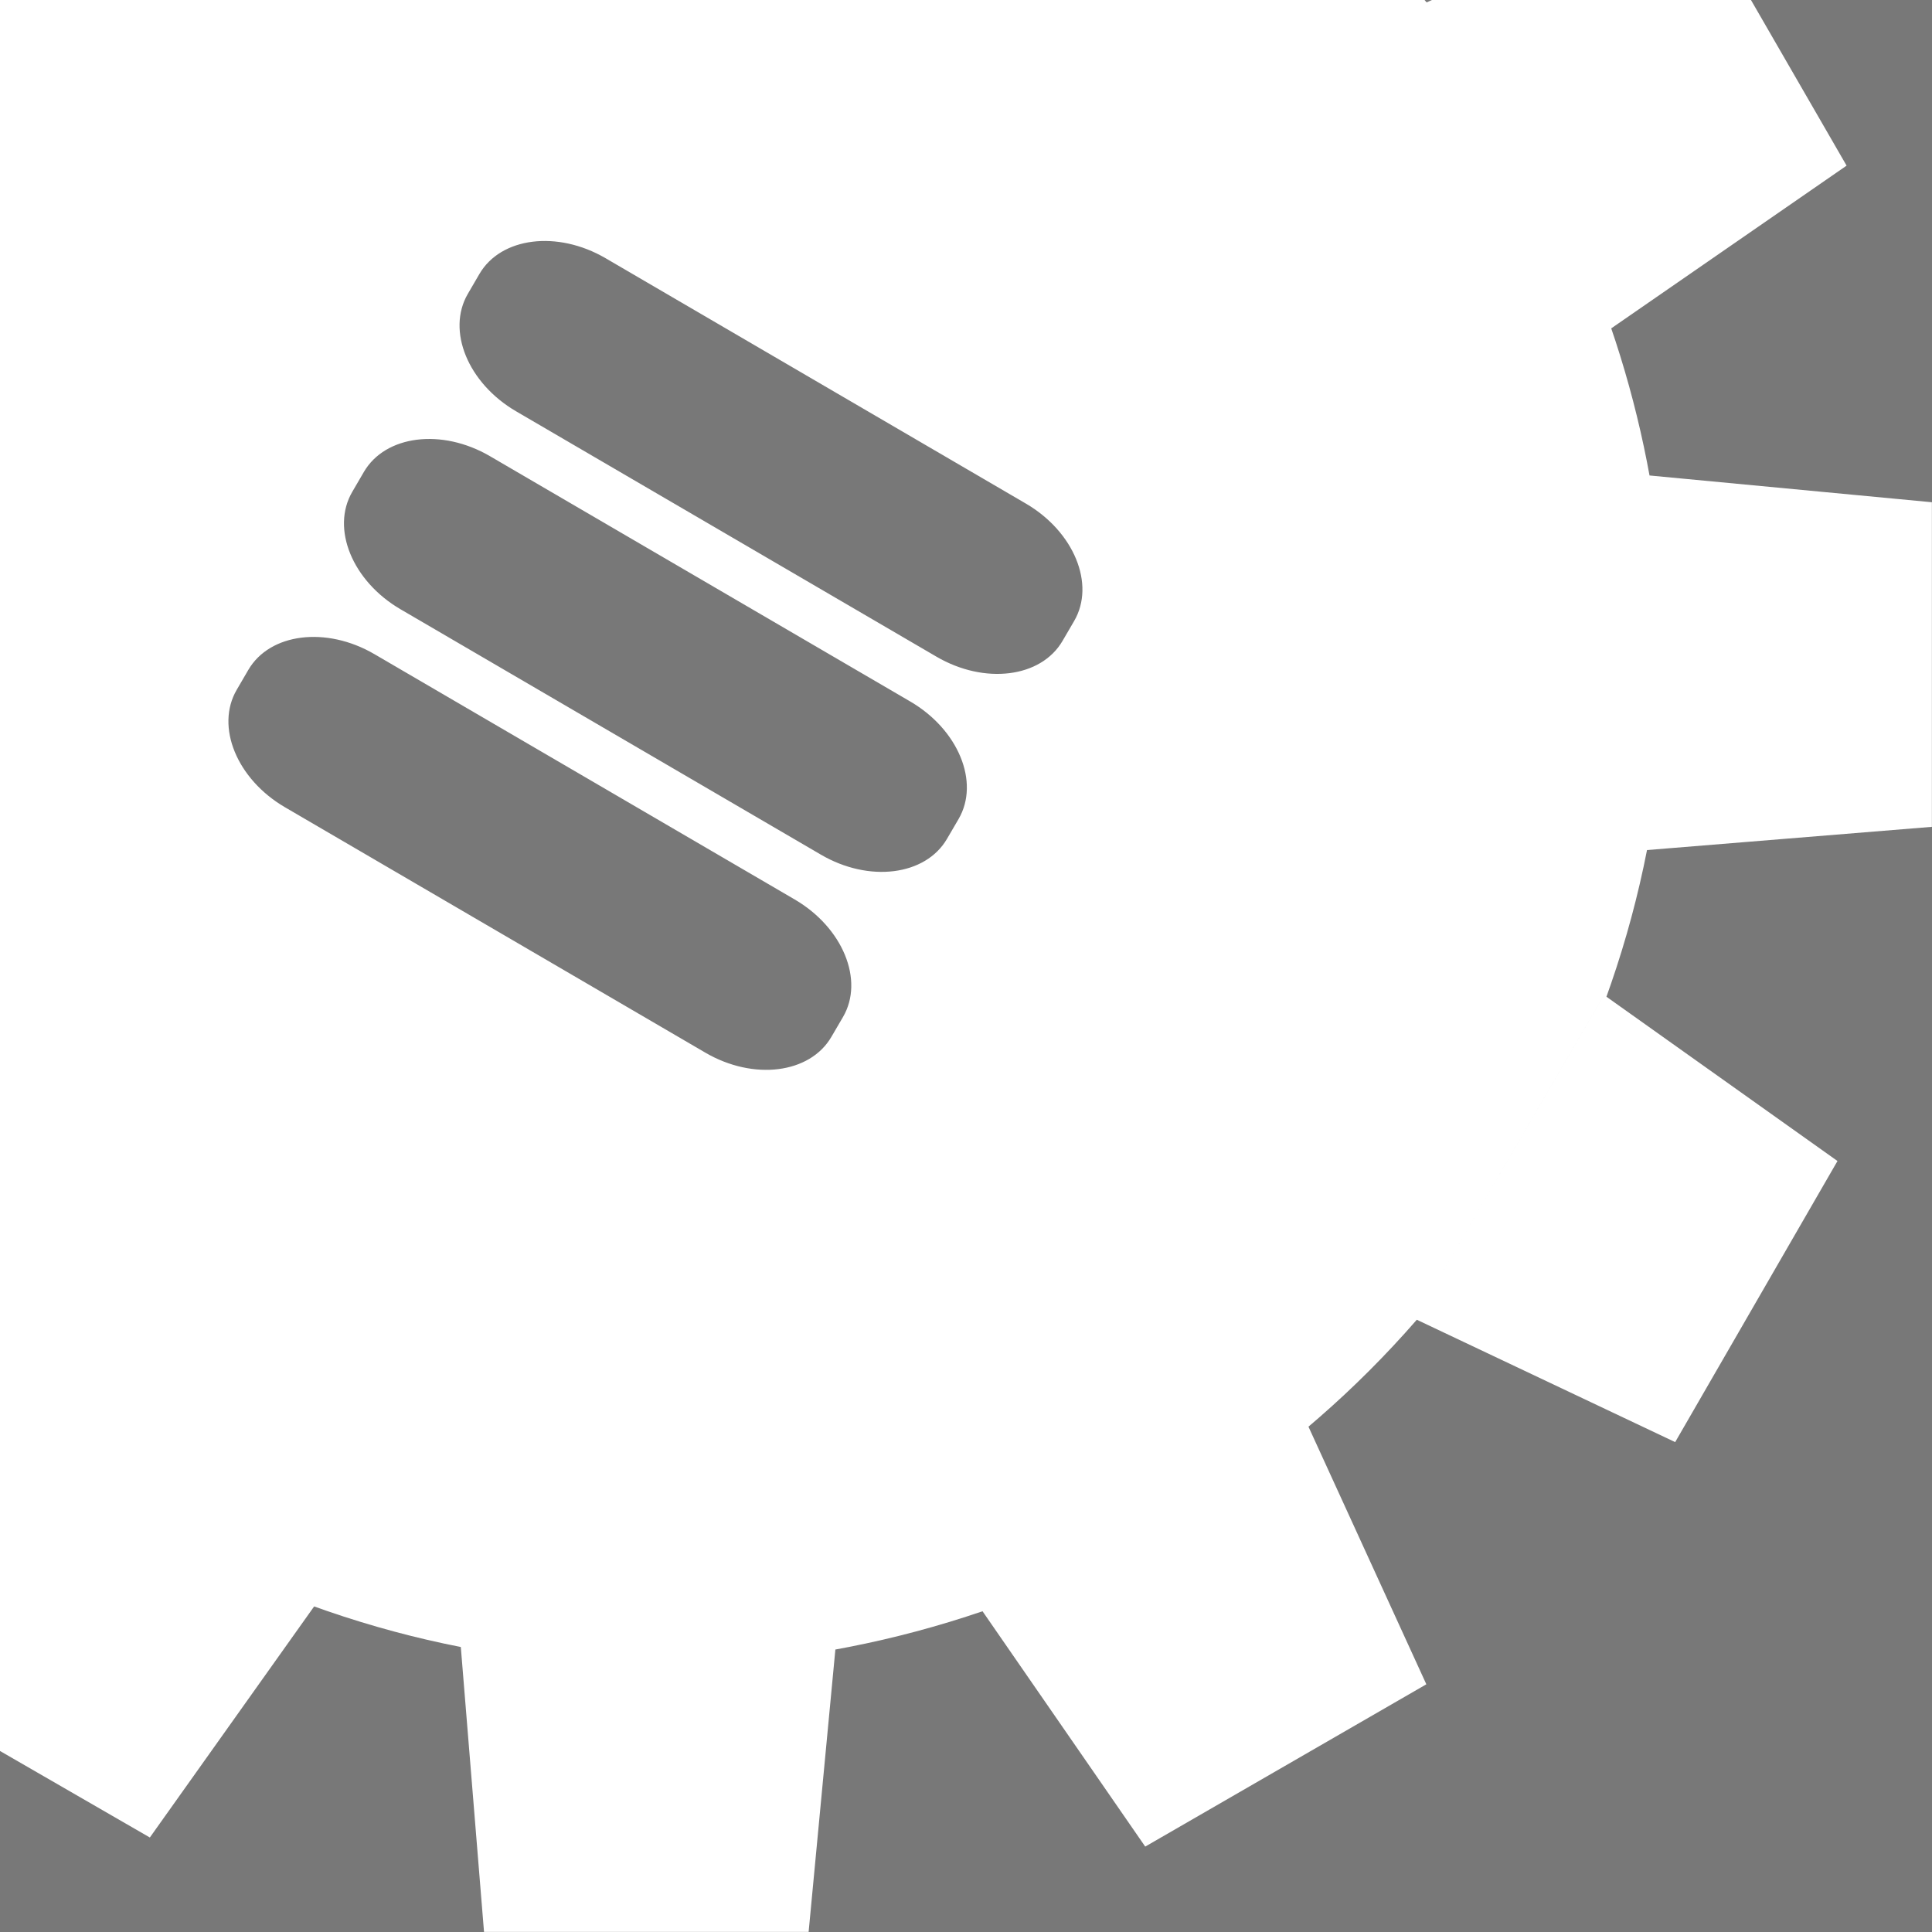
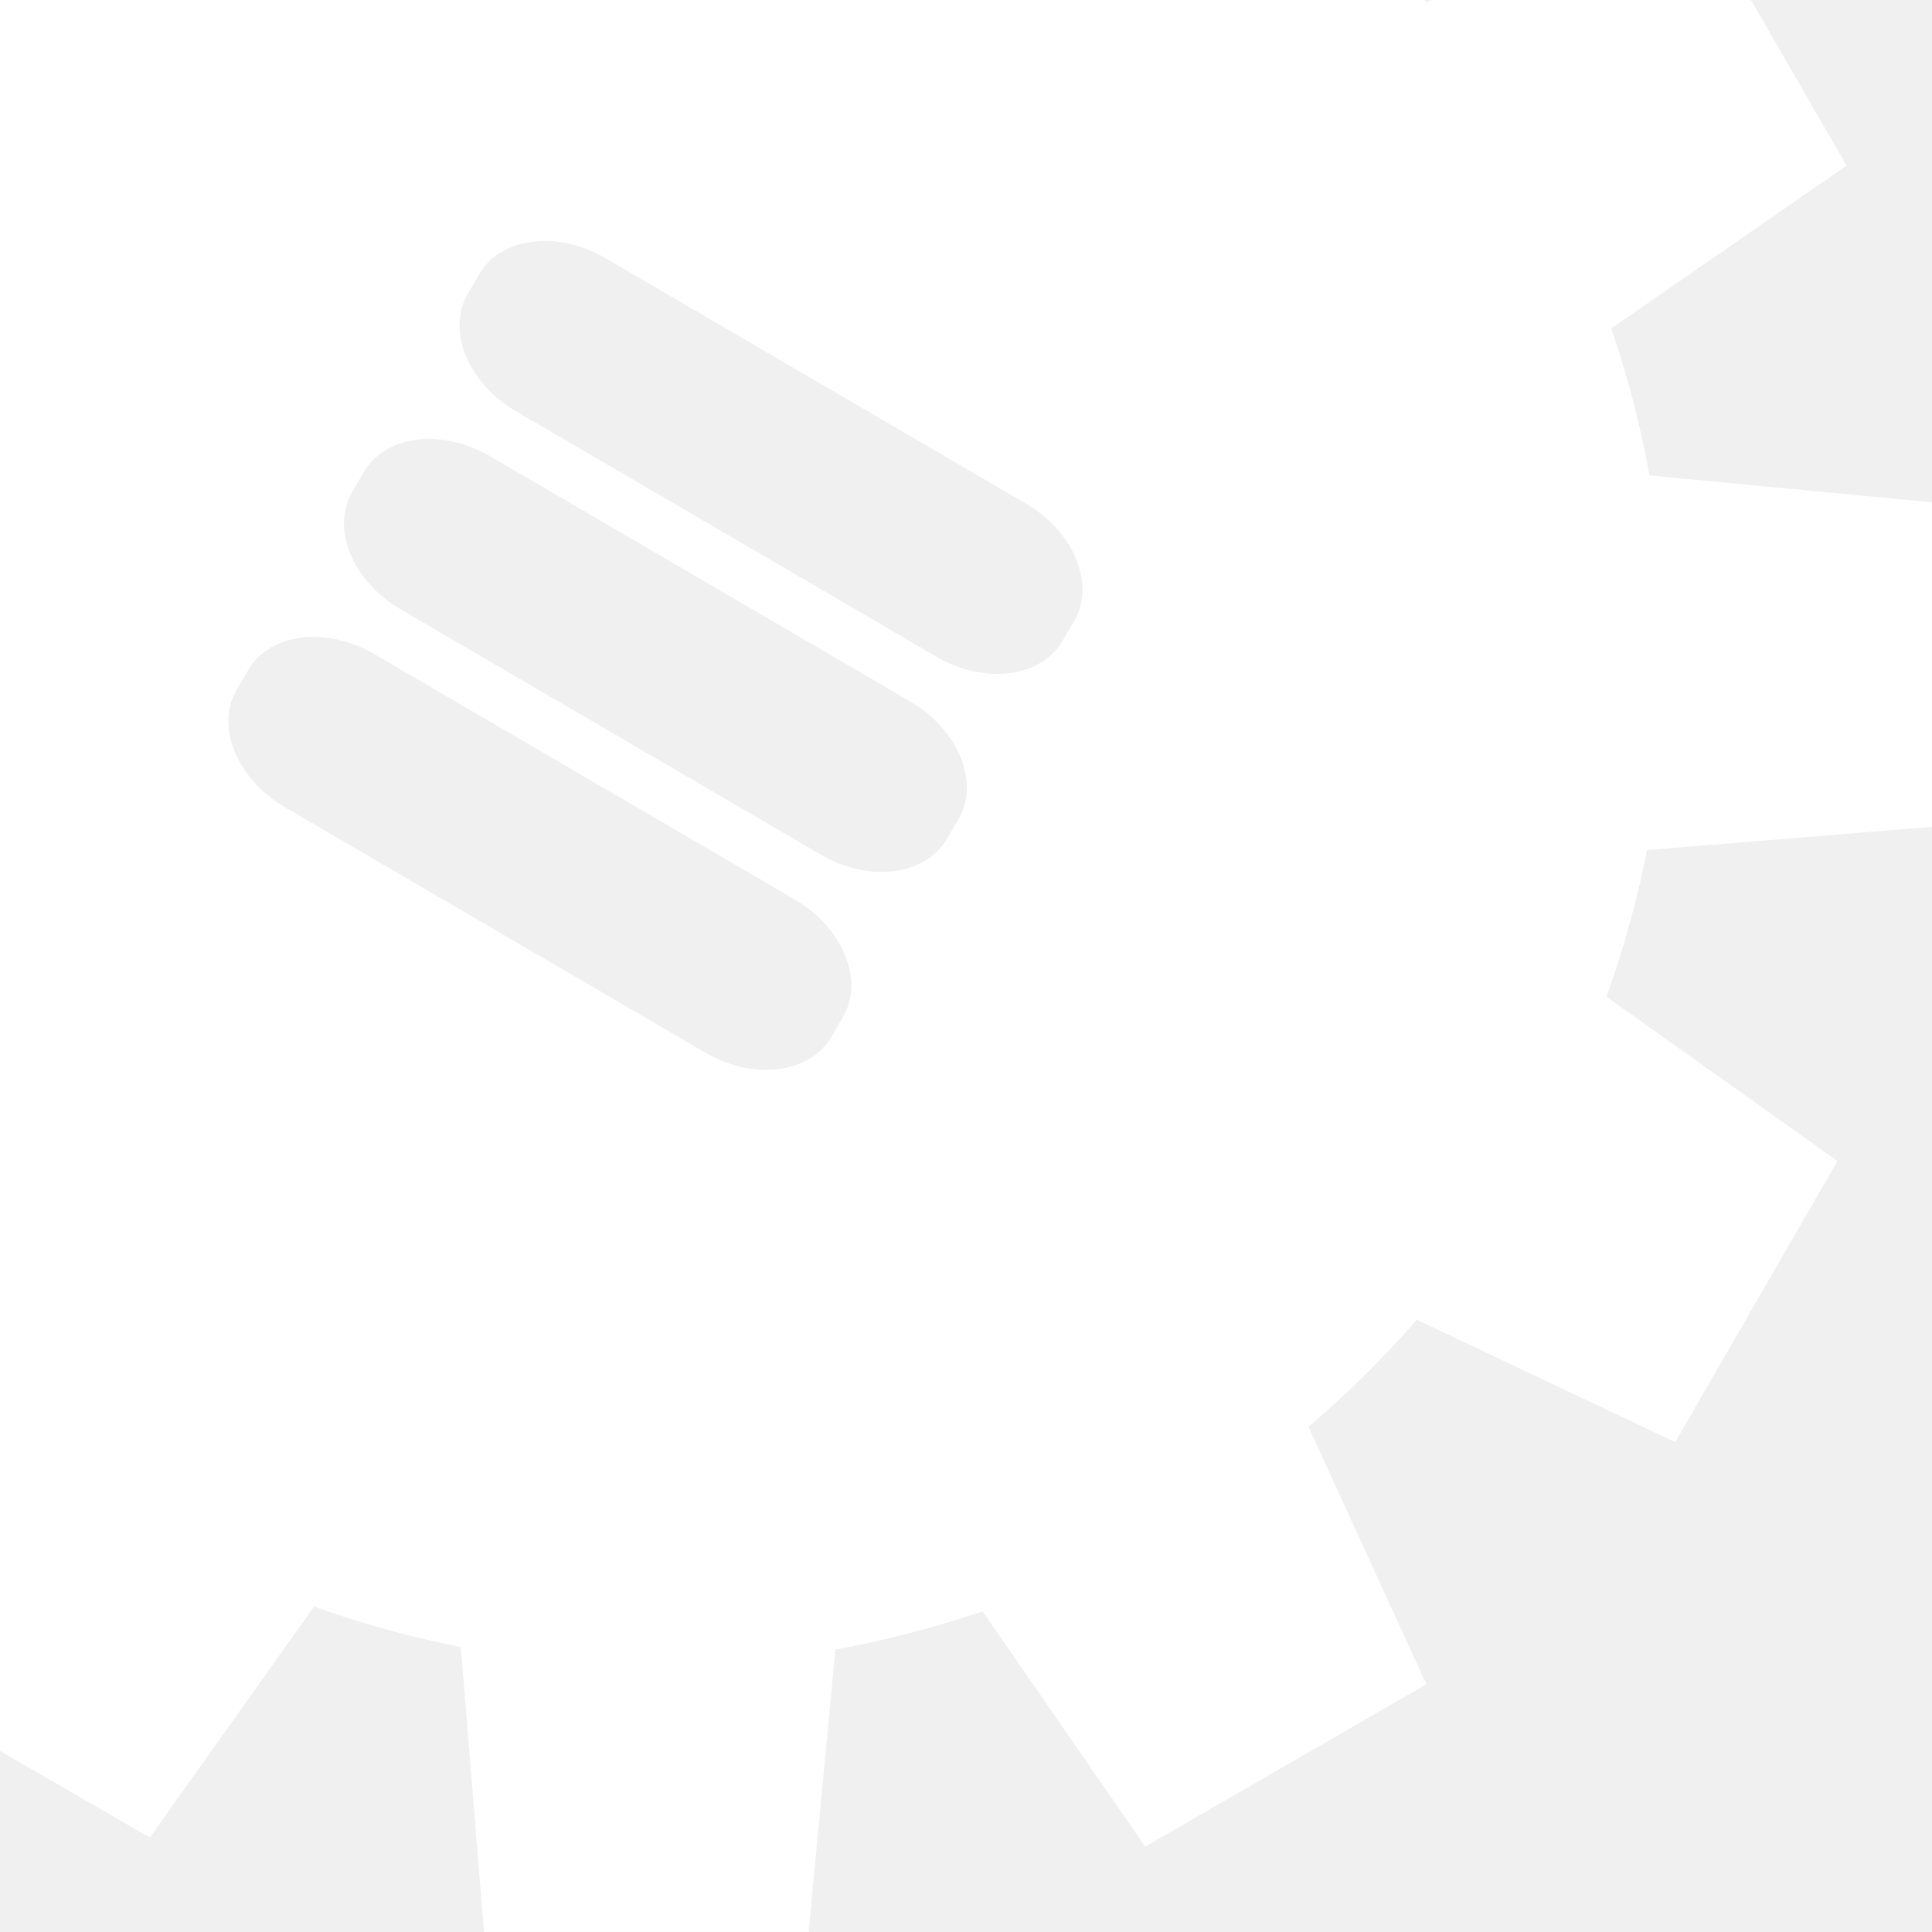
<svg xmlns="http://www.w3.org/2000/svg" width="155px" height="155px" viewBox="0 0 155 155" version="1.1" style="background: #608EAA;">
  <g id="Page-1" stroke="none" stroke-width="1" fill="none" fill-rule="evenodd">
-     <rect id="Rectangle" stroke="#979797" fill-opacity="0.5" fill="#000000" x="-18.5" y="-18.5" width="214" height="215" />
    <g id="pgxn_logo_gear" fill="#FFFFFF" fill-rule="nonzero">
      <path d="M114.289,0 L114.373,0.097 L114.373,0.097 L114.456,0.193 L114.457,0.193 L114.458,0.194 L114.88,0 L140.476,0 L148.148,13.288 L129.267,26.343 L129.267,26.342 L129.265,26.343 L129.618,27.396 C130.651,30.562 131.491,33.788 132.131,37.056 L132.337,38.147 L132.384,38.408 L132.338,38.147 L154.992,40.294 L154.992,66.335 L132.137,68.198 L132.136,68.198 C131.43,71.8 130.47,75.377 129.253,78.908 L128.88,79.965 L128.881,79.966 L128.881,79.965 L147.417,93.145 L134.396,115.697 L113.667,105.88 L113.54,105.82 L128.688,79.83 L128.688,79.829 L113.54,105.82 L113.667,105.88 C111.209,108.703 108.584,111.327 105.811,113.741 L104.975,114.459 L104.38,114.957 L104.975,114.458 L114.432,135.127 L91.879,148.148 L78.826,129.267 C75.322,130.463 71.744,131.421 68.111,132.132 L67.02,132.338 L64.874,154.993 L38.832,154.993 L36.97,132.136 L36.958,131.993 L36.958,131.993 L36.97,132.136 C33.368,131.43 29.792,130.47 26.261,129.253 L25.203,128.88 L12.022,147.418 L0,140.477 L0,0 L114.289,0 Z M30.036,52.479 C26.172,50.225 21.647,50.791 19.923,53.743 L19.923,53.743 L18.992,55.339 C17.268,58.292 19.002,62.513 22.864,64.765 L22.864,64.765 L56.586,84.451 C60.449,86.705 64.976,86.14 66.699,83.187 L66.699,83.187 L67.631,81.593 C69.354,78.642 67.619,74.419 63.758,72.163 L63.758,72.163 Z M39.309,36.598 C35.445,34.344 30.918,34.909 29.194,37.861 L29.194,37.861 L28.263,39.457 C26.539,42.407 28.272,46.628 32.136,48.882 L32.136,48.882 L65.857,68.566 C69.718,70.824 74.247,70.257 75.972,67.304 L75.972,67.304 L76.904,65.71 C78.627,62.757 76.89,58.536 73.029,56.28 L73.029,56.28 Z M48.578,20.712 C44.714,18.461 40.188,19.026 38.464,21.977 L38.464,21.977 L37.534,23.574 C35.811,26.526 37.544,30.746 41.408,33 L41.408,33 L75.129,52.683 C78.99,54.939 83.519,54.375 85.242,51.422 L85.242,51.422 L86.174,49.826 C87.899,46.874 86.162,42.653 82.299,40.398 L82.299,40.398 Z" id="Shape" />
    </g>
  </g>
</svg>
